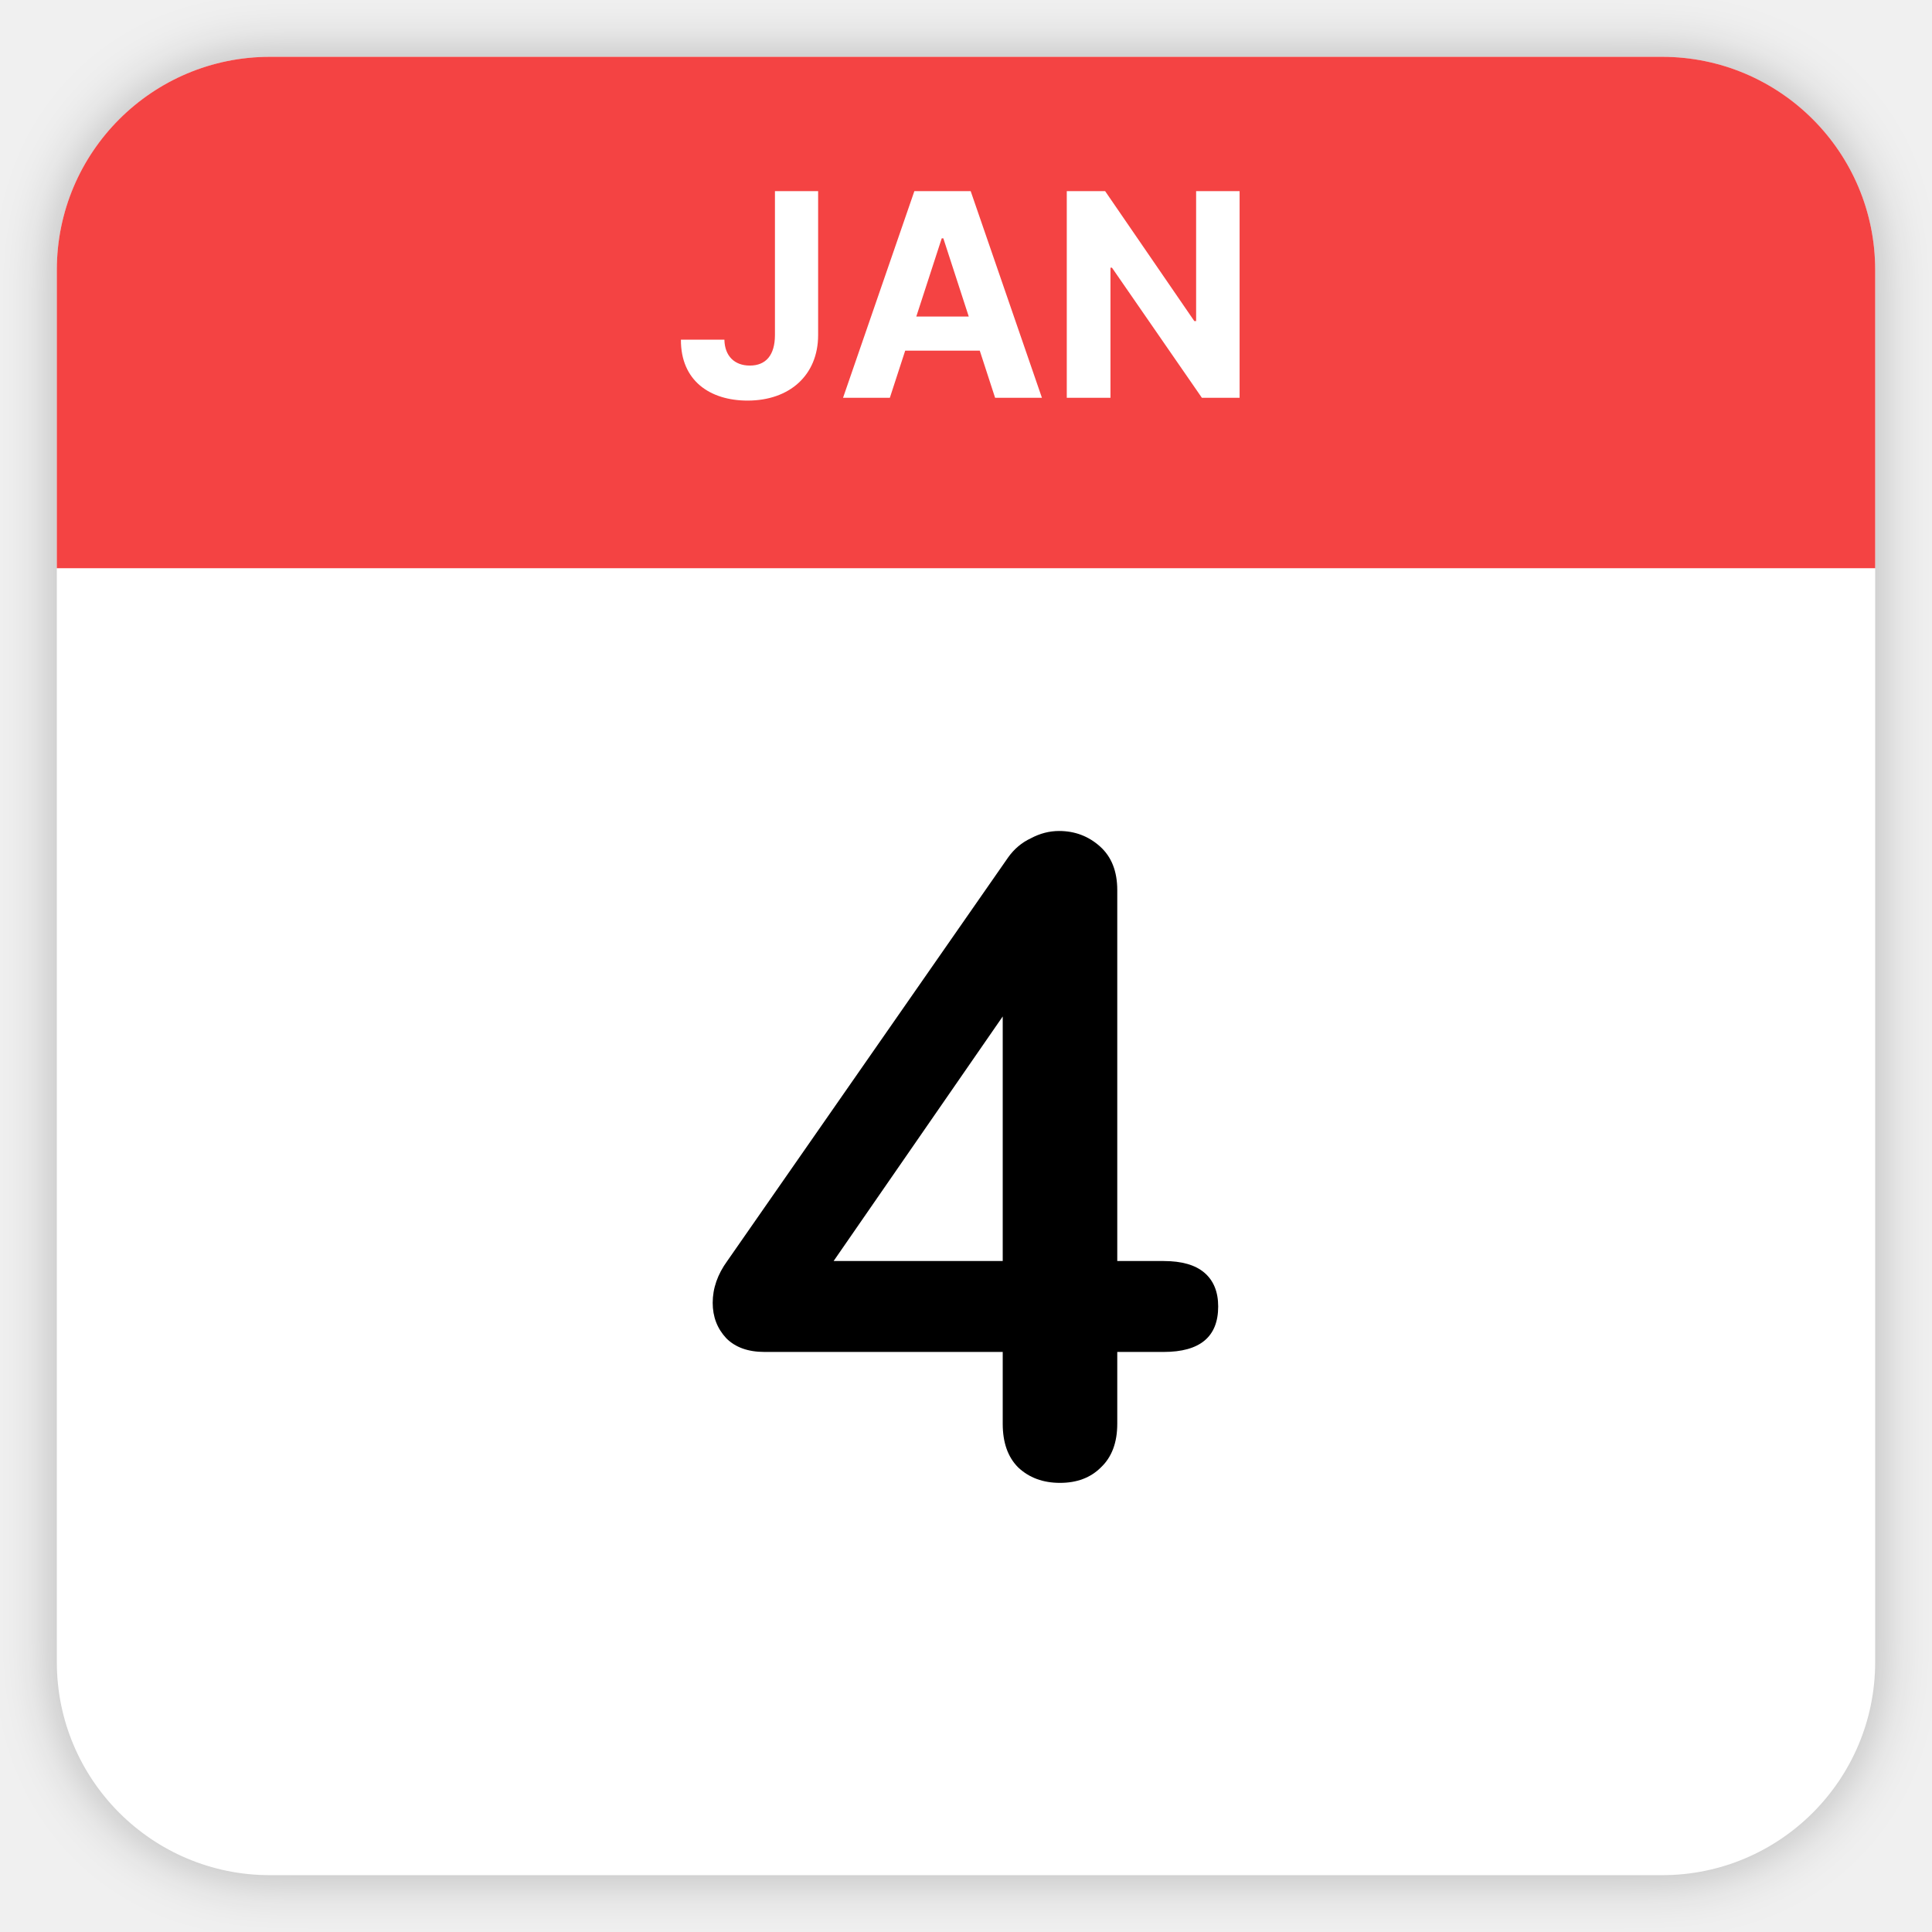
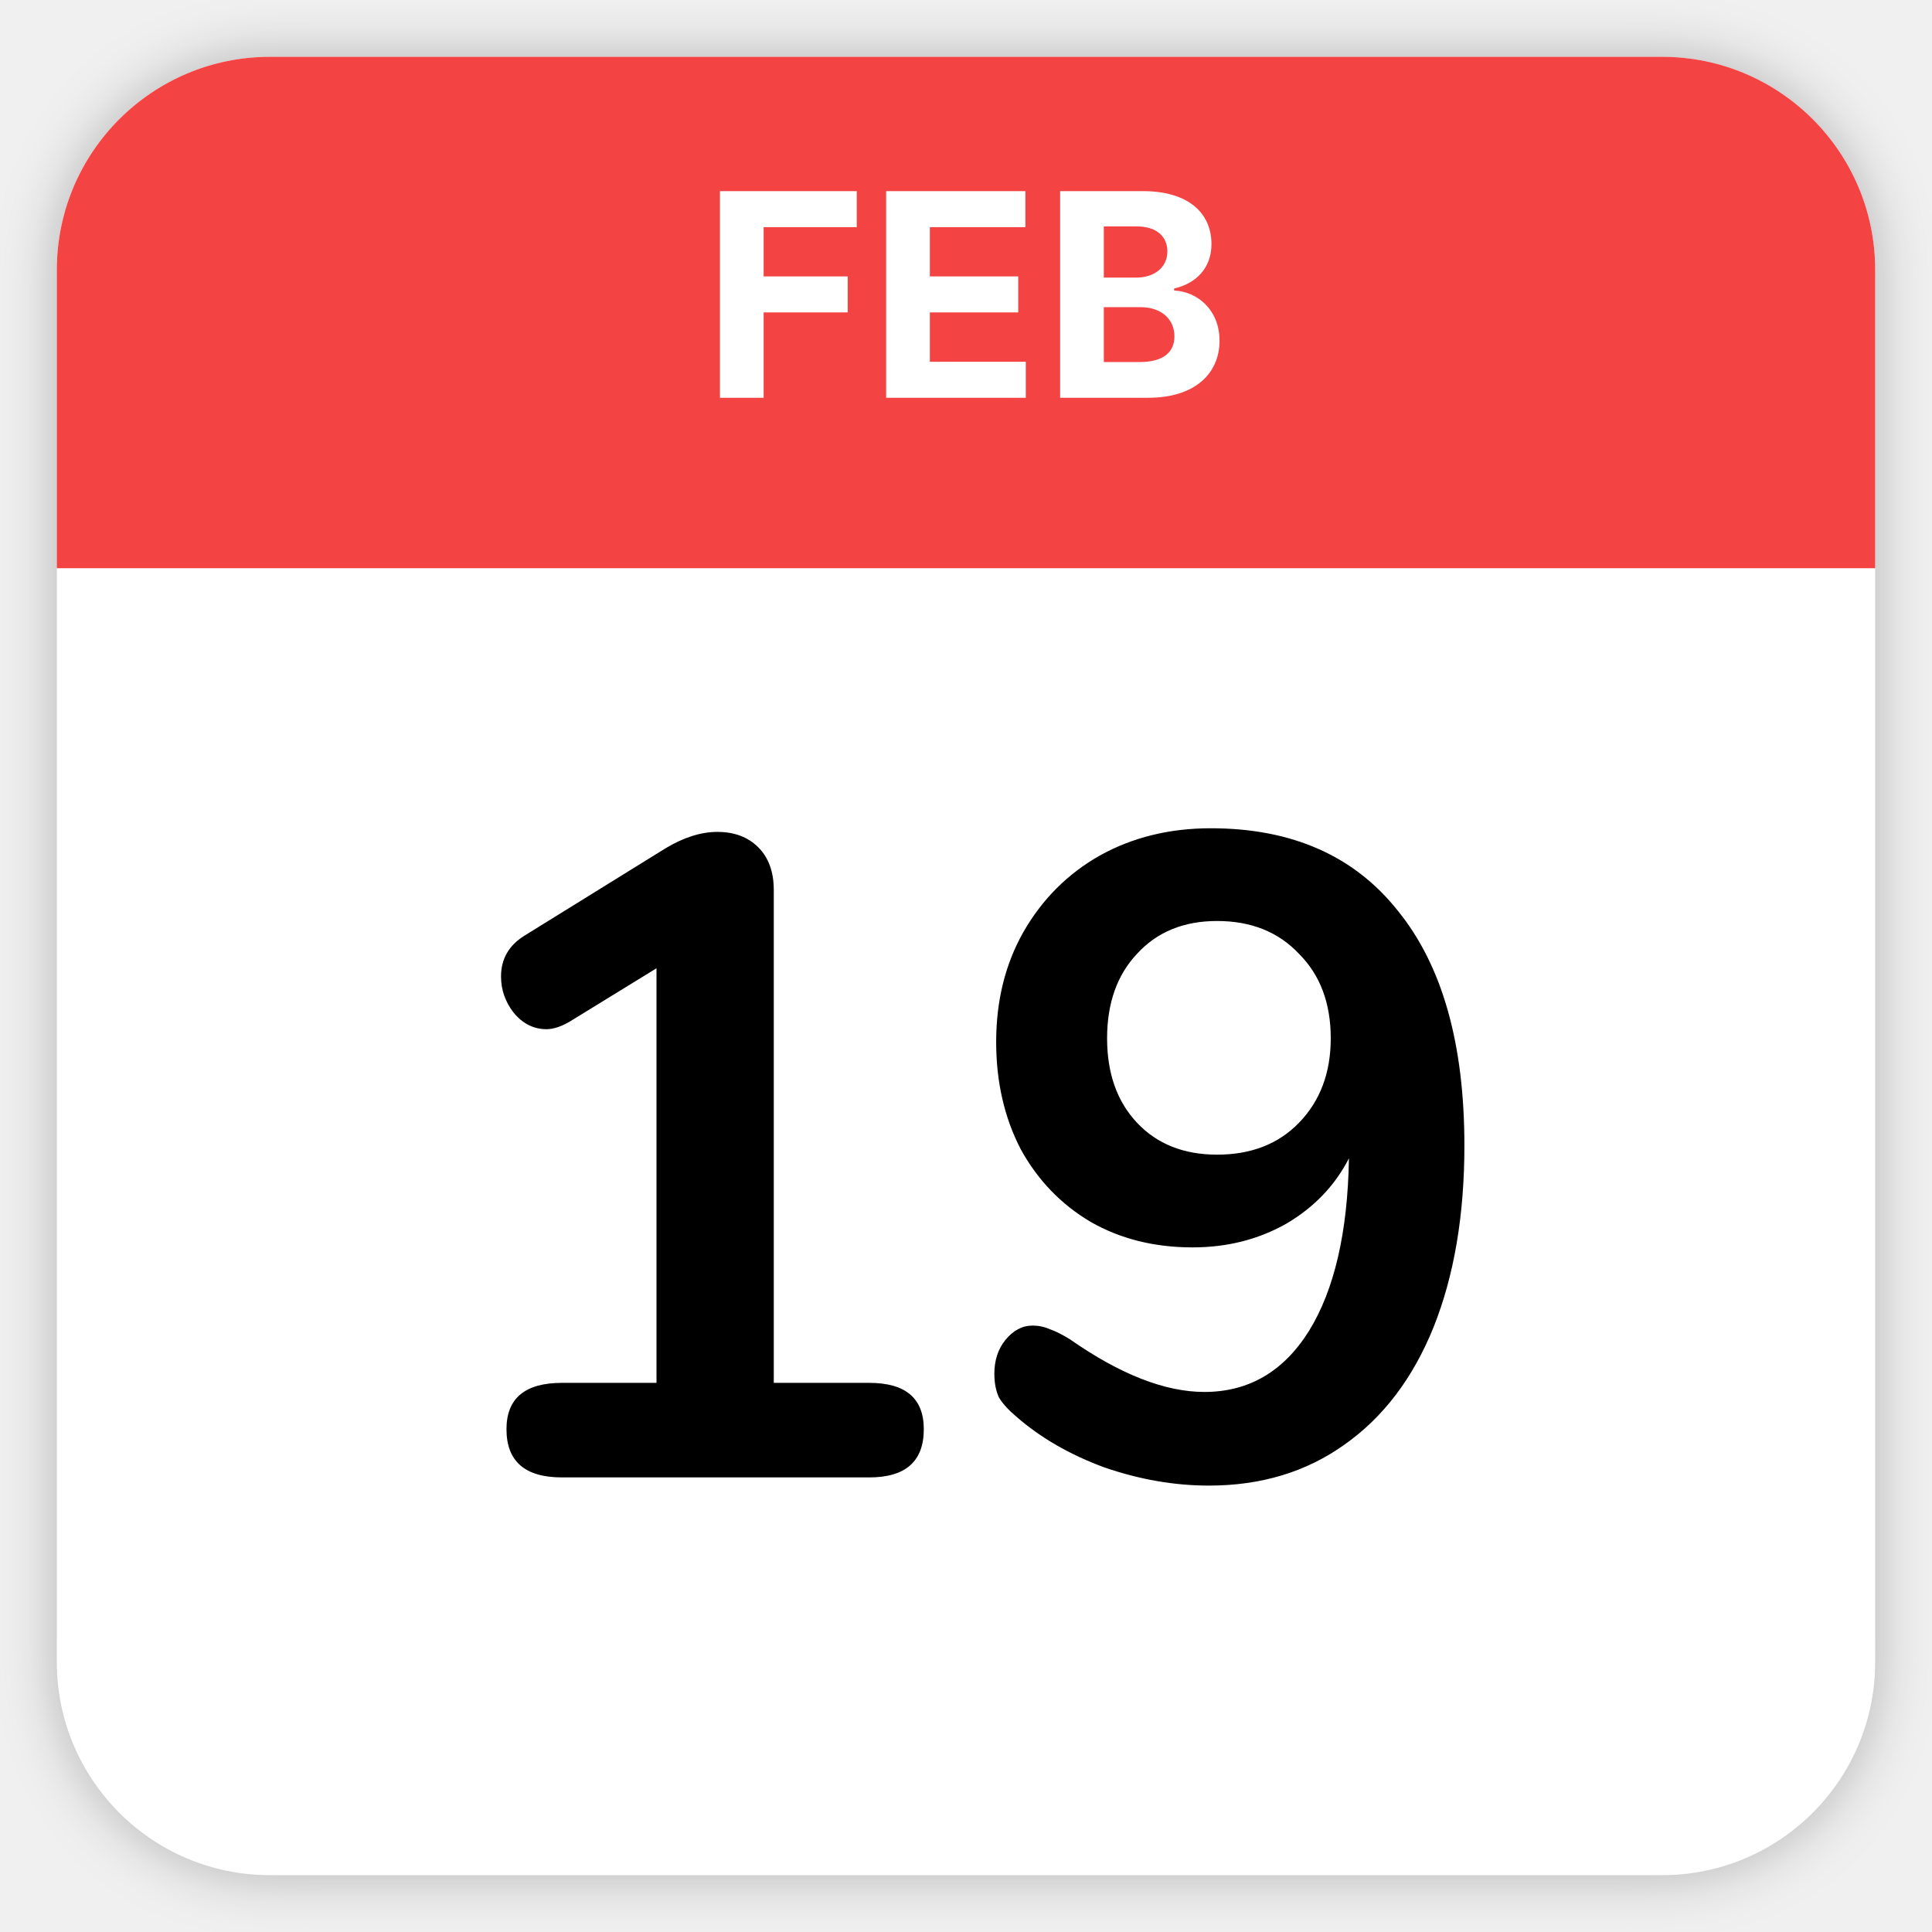
<svg xmlns="http://www.w3.org/2000/svg" width="136" height="136" viewBox="0 0 136 136" fill="none">
  <g filter="url(#filter0_d)">
    <rect x="4" y="4" width="128" height="128" rx="15" fill="white" />
  </g>
  <path d="M4 19C4 10.716 10.716 4 19 4H117C125.284 4 132 10.716 132 19V40H4V19Z" fill="#F44343" />
-   <path d="M54.551 13.454V23.597C54.544 24.996 53.919 25.734 52.782 25.734C51.71 25.734 51.014 25.067 50.993 23.909H47.932C47.917 26.814 49.991 28.199 52.626 28.199C55.574 28.199 57.584 26.416 57.591 23.597V13.454H54.551ZM62.64 28L63.72 24.683H68.969L70.048 28H73.344L68.329 13.454H64.366L59.345 28H62.64ZM64.501 22.283L66.291 16.778H66.405L68.194 22.283H64.501ZM87.26 13.454H84.199V22.602H84.072L77.793 13.454H75.094V28H78.17V18.845H78.276L84.604 28H87.26V13.454Z" fill="white" />
-   <path d="M81.912 88.768C83.192 88.768 84.153 89.045 84.793 89.6C85.433 90.155 85.752 90.944 85.752 91.968C85.752 94.101 84.472 95.168 81.912 95.168H78.648V100.224C78.648 101.547 78.264 102.571 77.496 103.296C76.771 104.021 75.811 104.384 74.617 104.384C73.422 104.384 72.441 104.021 71.672 103.296C70.947 102.571 70.585 101.547 70.585 100.224V95.168H53.816C52.664 95.168 51.769 94.848 51.129 94.208C50.489 93.525 50.169 92.693 50.169 91.712C50.169 90.688 50.51 89.707 51.193 88.768L70.969 60.352C71.395 59.755 71.928 59.307 72.569 59.008C73.209 58.667 73.87 58.496 74.552 58.496C75.662 58.496 76.622 58.859 77.433 59.584C78.243 60.309 78.648 61.333 78.648 62.656V88.768H81.912ZM58.681 88.768H70.585V71.552L58.681 88.768Z" fill="black" />
+   <path d="M50.68 28H53.755V21.991H59.672V19.456H53.755V15.99H60.311V13.454H50.68V28ZM62.379 28H72.209V25.465H65.455V21.991H71.676V19.456H65.455V15.99H72.181V13.454H62.379V28ZM74.626 28H80.84C84.107 28 85.847 26.296 85.847 23.98C85.847 21.828 84.306 20.528 82.651 20.45V20.308C84.164 19.967 85.279 18.895 85.279 17.183C85.279 15.003 83.66 13.454 80.449 13.454H74.626V28ZM77.701 25.486V21.622H80.279C81.756 21.622 82.672 22.474 82.672 23.675C82.672 24.768 81.927 25.486 80.208 25.486H77.701ZM77.701 19.541V15.94H80.037C81.401 15.94 82.175 16.643 82.175 17.695C82.175 18.845 81.238 19.541 79.981 19.541H77.701Z" fill="white" />
+   <path d="M61.189 97.344C63.749 97.344 65.029 98.432 65.029 100.608C65.029 102.869 63.749 104 61.189 104H39.557C36.954 104 35.653 102.869 35.653 100.608C35.653 98.432 36.954 97.344 39.557 97.344H46.213V68.16L40.069 71.936C39.472 72.277 38.938 72.448 38.469 72.448C37.573 72.448 36.805 72.064 36.165 71.296C35.568 70.528 35.269 69.675 35.269 68.736C35.269 67.499 35.824 66.539 36.933 65.856L46.853 59.712C48.133 58.944 49.349 58.56 50.501 58.56C51.696 58.56 52.656 58.923 53.381 59.648C54.106 60.373 54.469 61.376 54.469 62.656V97.344H61.189ZM85.228 58.304C90.945 58.304 95.34 60.245 98.412 64.128C101.527 67.968 103.084 73.472 103.084 80.64C103.084 85.547 102.359 89.813 100.908 93.44C99.457 97.024 97.367 99.776 94.636 101.696C91.948 103.616 88.769 104.576 85.1 104.576C82.668 104.576 80.215 104.149 77.74 103.296C75.308 102.4 73.239 101.205 71.532 99.712C70.977 99.243 70.572 98.795 70.316 98.368C70.103 97.899 69.996 97.344 69.996 96.704C69.996 95.765 70.252 94.976 70.764 94.336C71.319 93.653 71.959 93.312 72.684 93.312C73.111 93.312 73.516 93.397 73.9 93.568C74.284 93.696 74.753 93.931 75.308 94.272C78.849 96.747 82.007 97.984 84.78 97.984C87.895 97.984 90.348 96.555 92.14 93.696C93.932 90.795 94.871 86.741 94.956 81.536C93.975 83.456 92.503 84.992 90.54 86.144C88.577 87.253 86.38 87.808 83.948 87.808C81.26 87.808 78.871 87.211 76.78 86.016C74.689 84.779 73.047 83.072 71.852 80.896C70.7 78.677 70.124 76.16 70.124 73.344C70.124 70.443 70.764 67.861 72.044 65.6C73.367 63.296 75.159 61.504 77.42 60.224C79.724 58.944 82.327 58.304 85.228 58.304ZM85.676 81.28C88.065 81.28 89.985 80.533 91.436 79.04C92.929 77.504 93.676 75.52 93.676 73.088C93.676 70.613 92.929 68.629 91.436 67.136C89.985 65.6 88.065 64.832 85.676 64.832C83.329 64.832 81.452 65.6 80.044 67.136C78.636 68.629 77.932 70.613 77.932 73.088C77.932 75.563 78.636 77.547 80.044 79.04C81.452 80.533 83.329 81.28 85.676 81.28Z" fill="black" />
  <defs>
    <filter id="filter0_d" x="0" y="0" width="136" height="136" filterUnits="userSpaceOnUse" color-interpolation-filters="sRGB">
      <feFlood flood-opacity="0" result="BackgroundImageFix" />
      <feColorMatrix in="SourceAlpha" type="matrix" values="0 0 0 0 0 0 0 0 0 0 0 0 0 0 0 0 0 0 127 0" />
      <feOffset />
      <feGaussianBlur stdDeviation="2" />
      <feColorMatrix type="matrix" values="0 0 0 0 0 0 0 0 0 0 0 0 0 0 0 0 0 0 0.25 0" />
      <feBlend mode="normal" in2="BackgroundImageFix" result="effect1_dropShadow" />
      <feBlend mode="normal" in="SourceGraphic" in2="effect1_dropShadow" result="shape" />
    </filter>
  </defs>
</svg>
